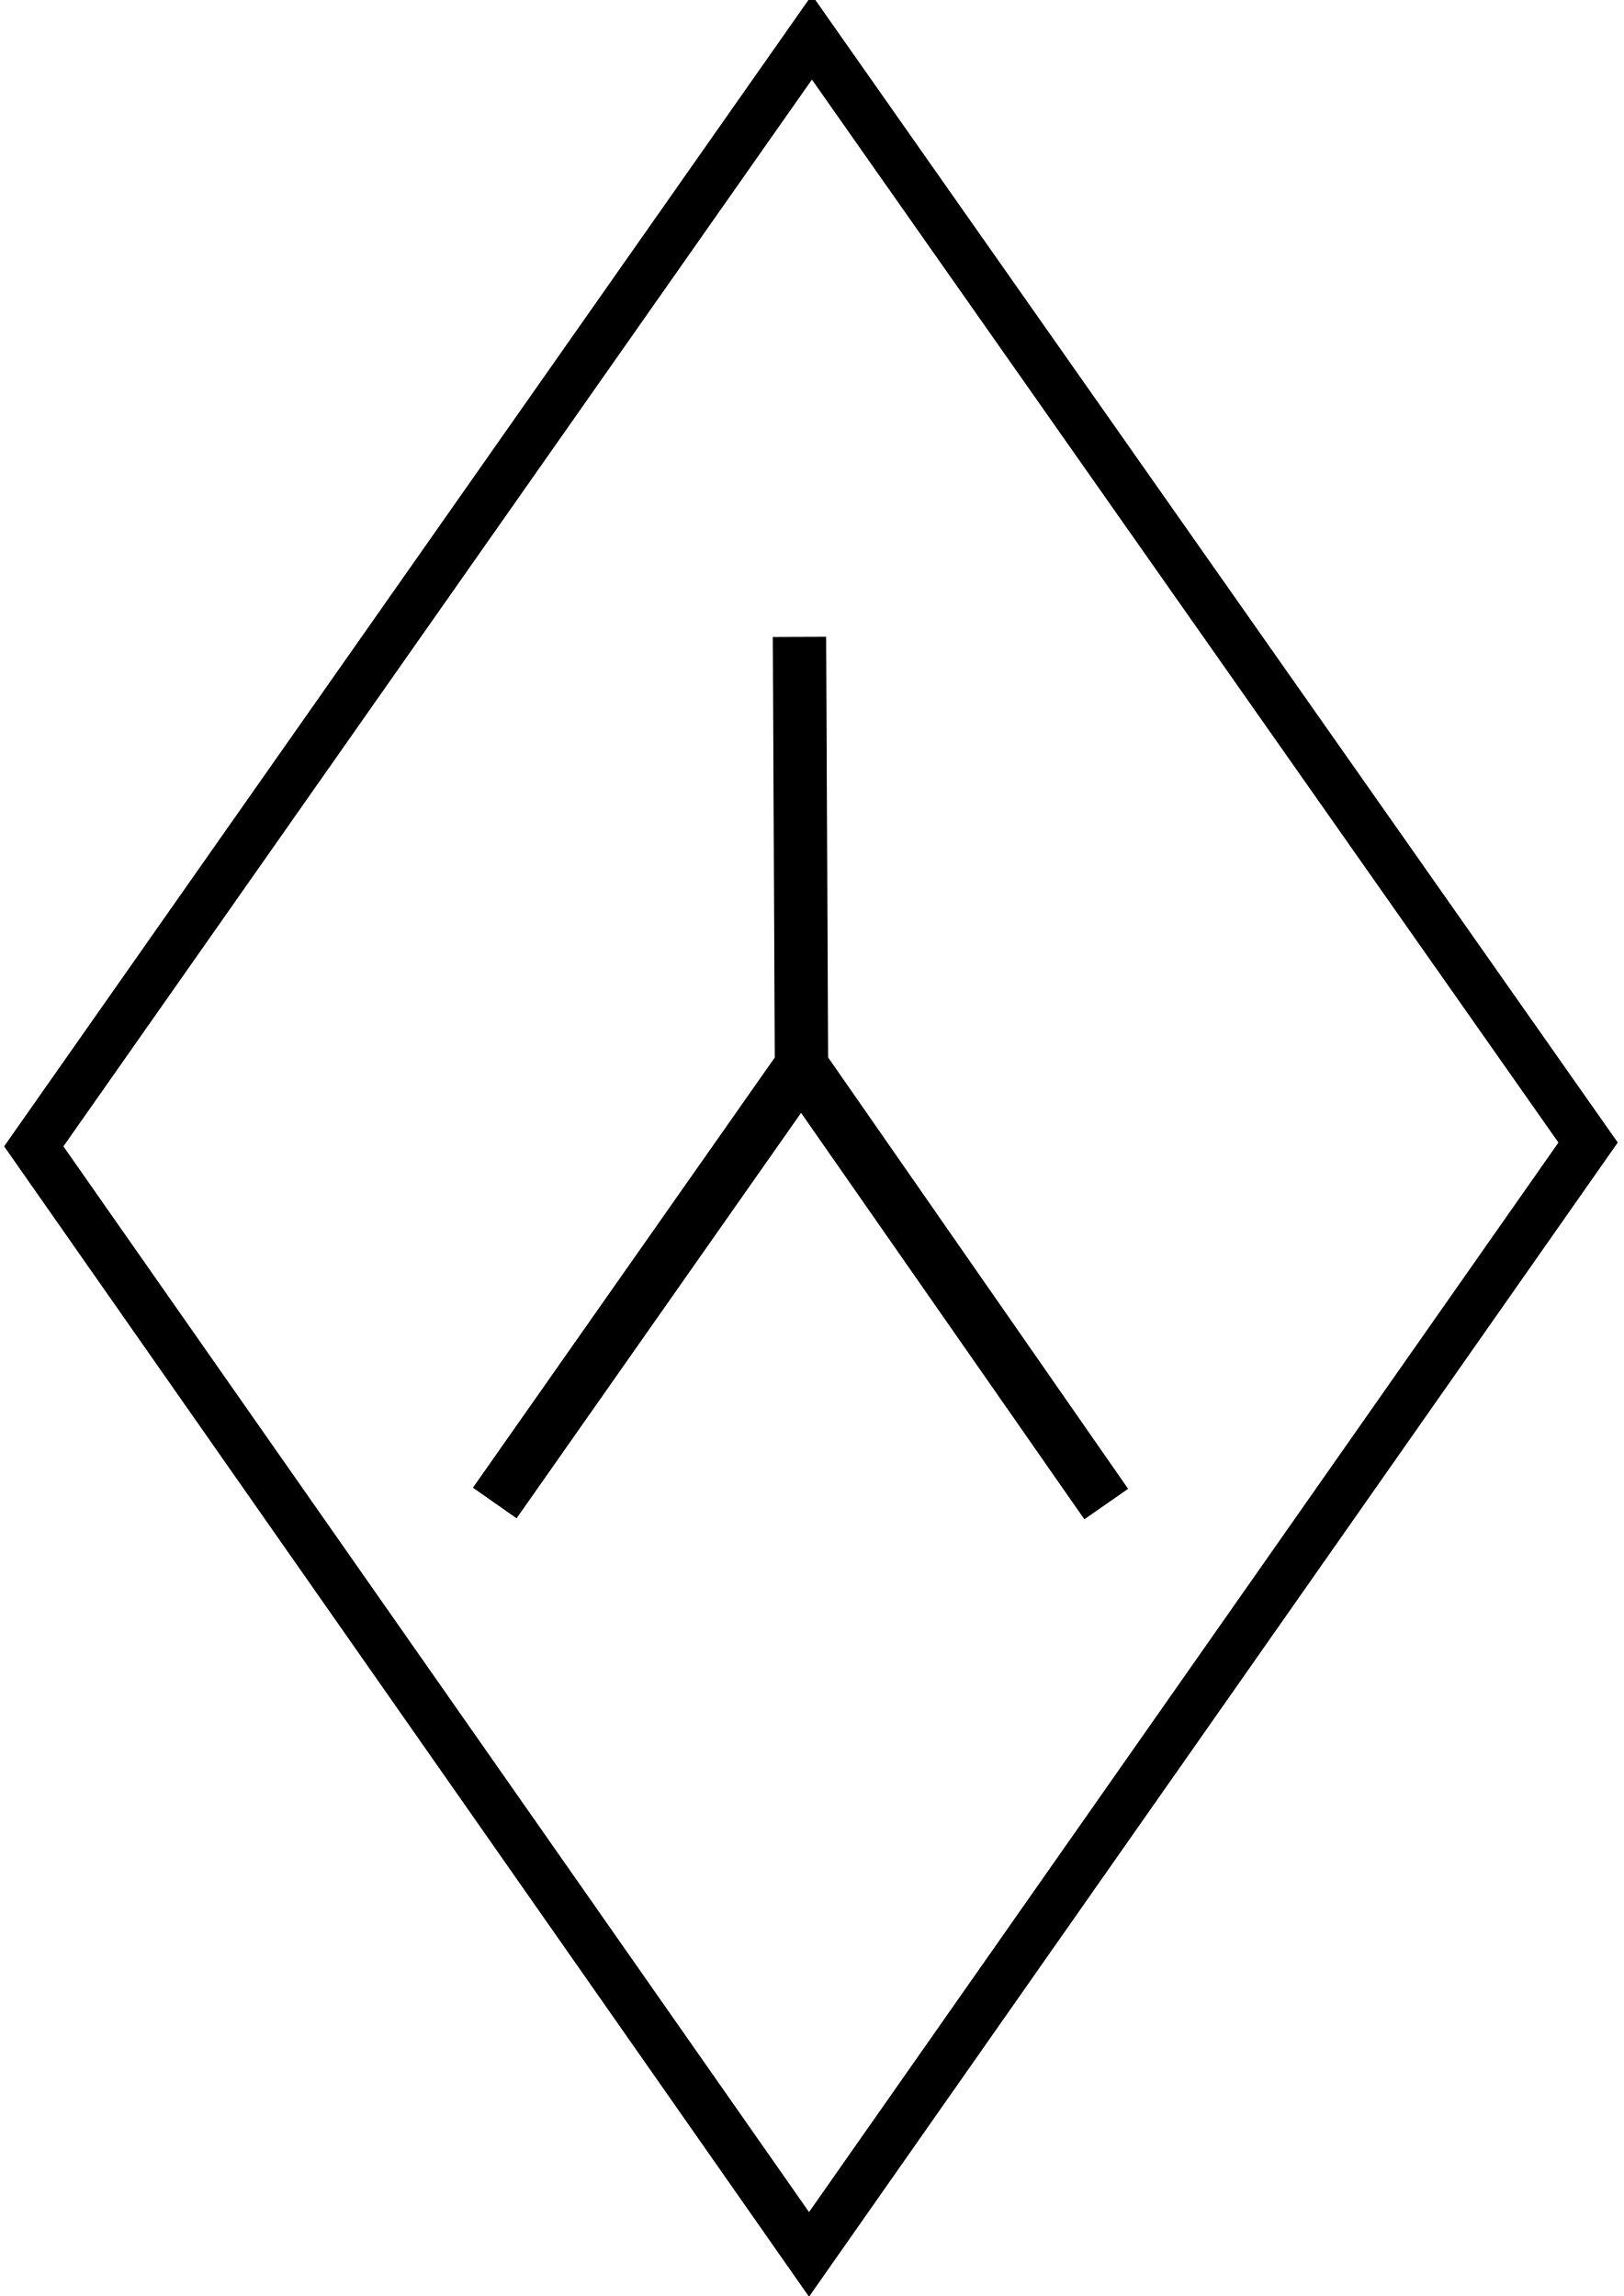
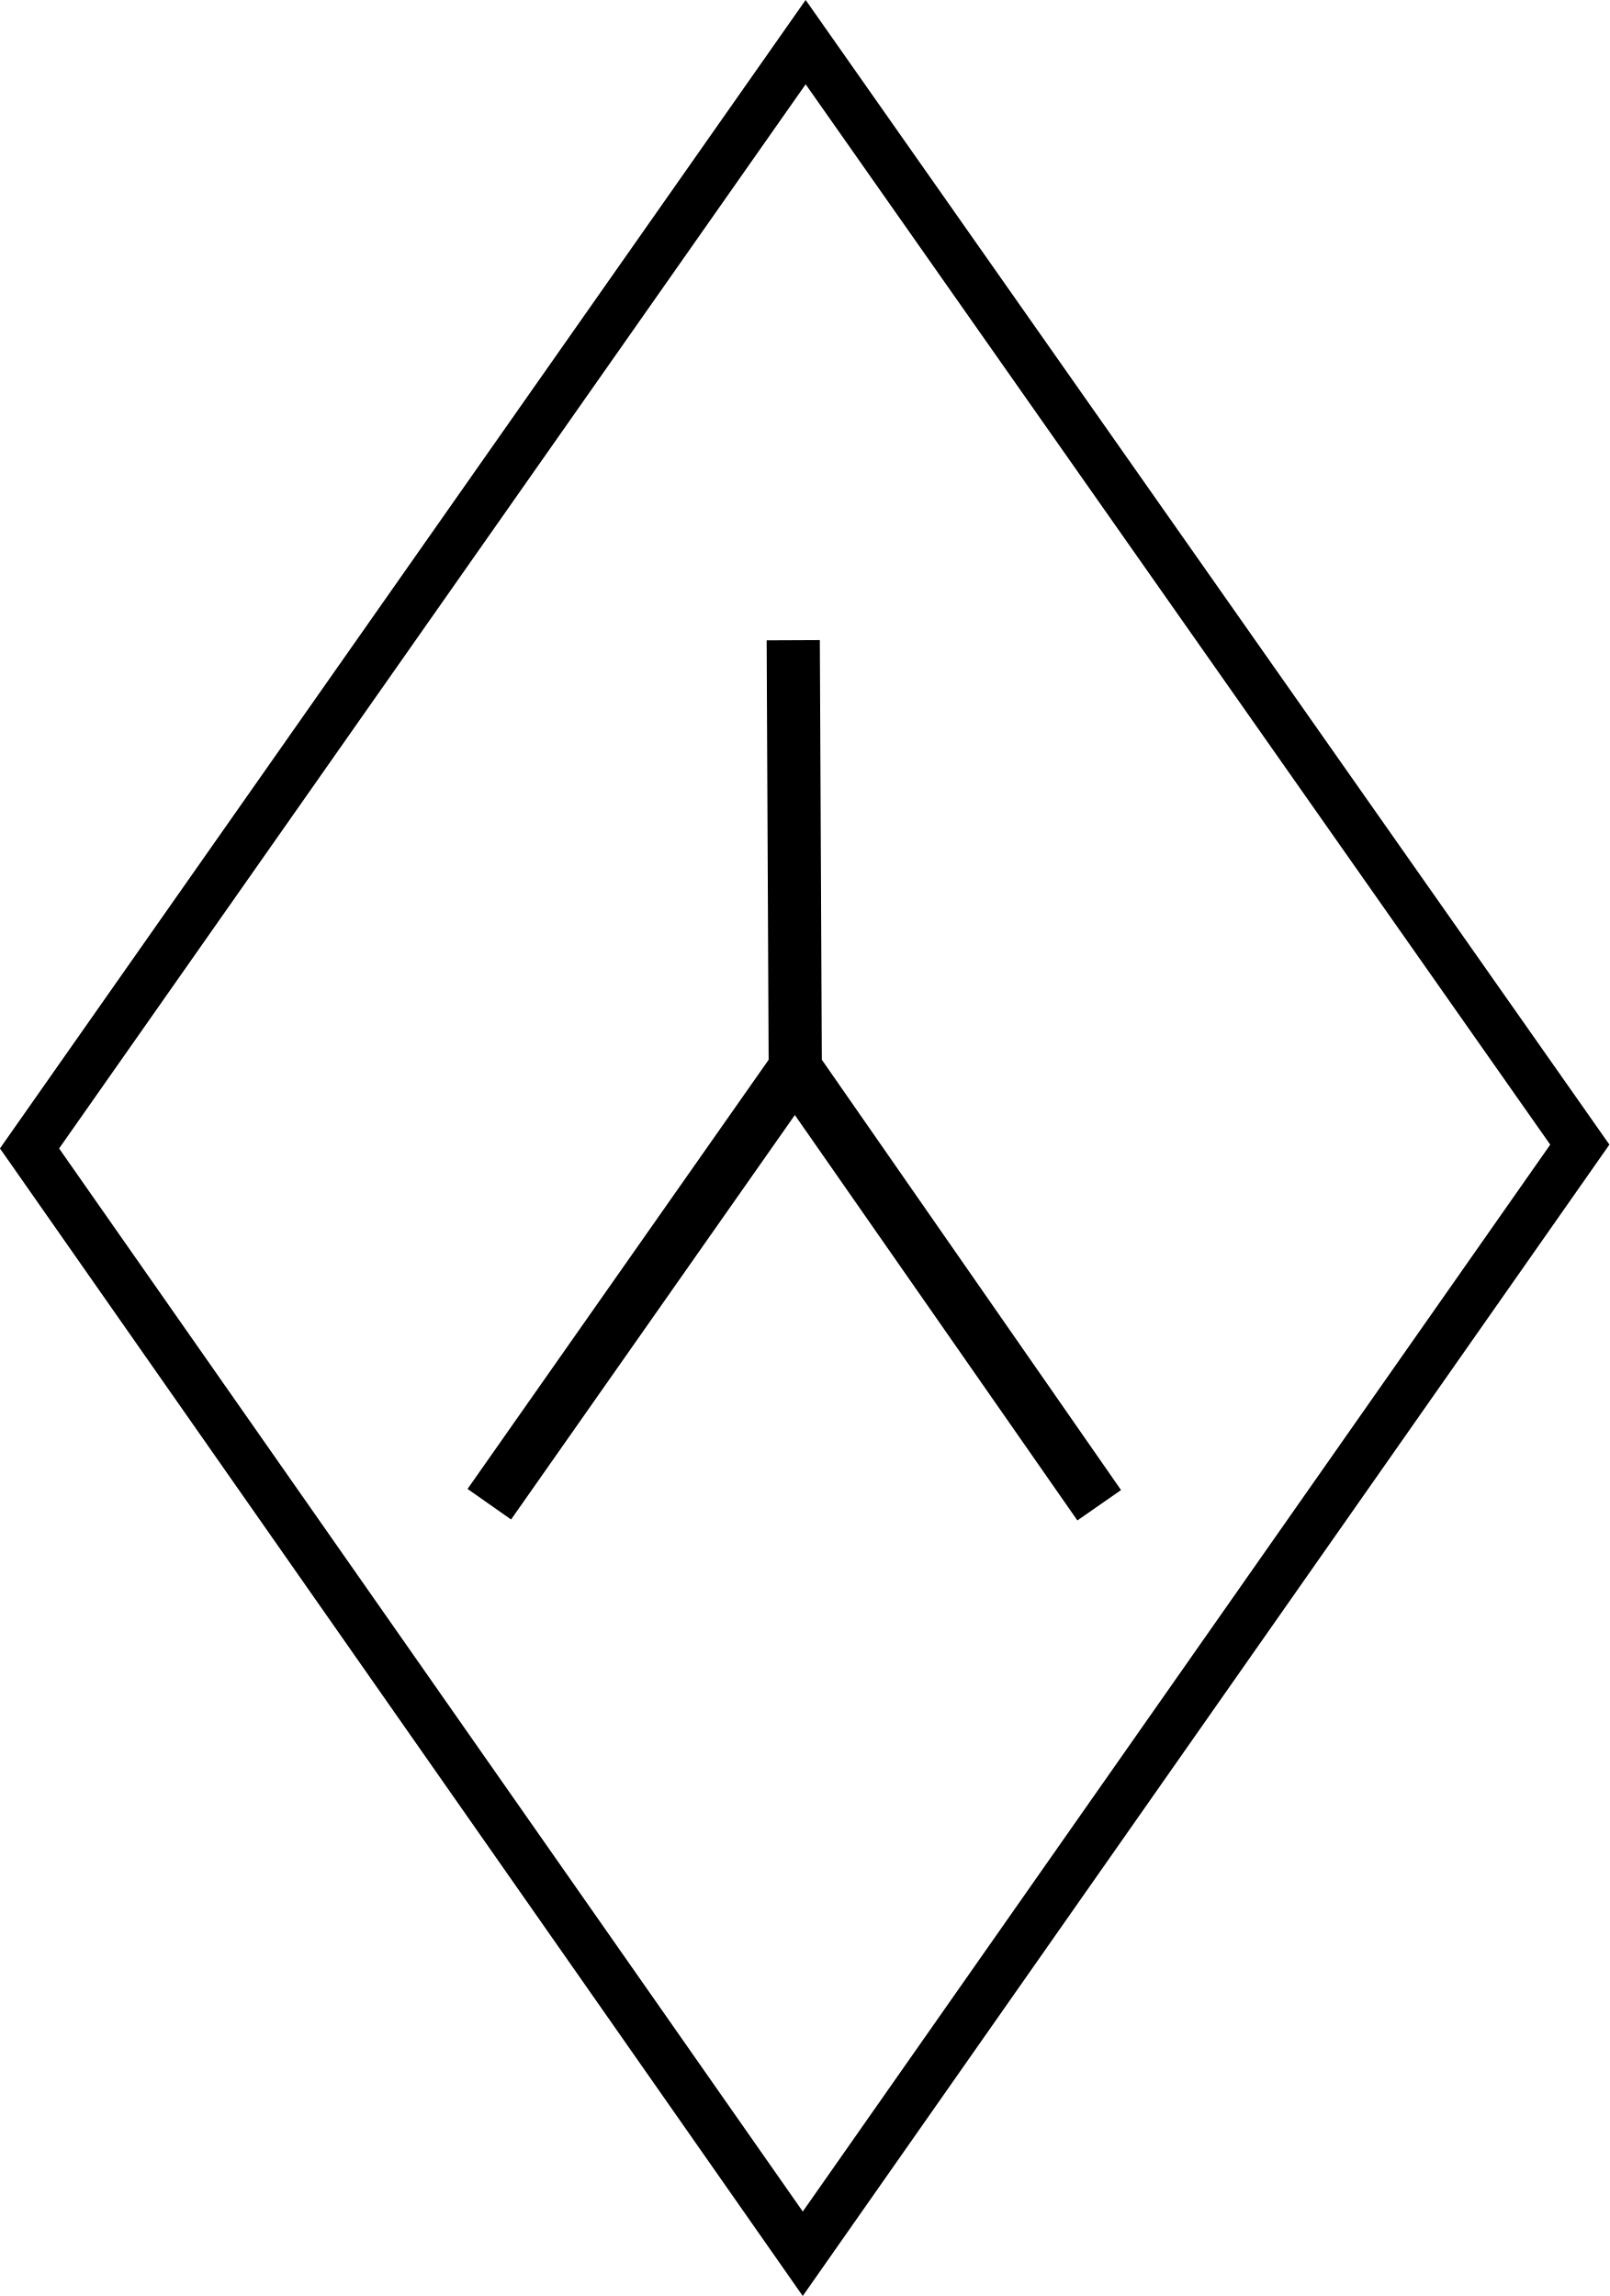
- <svg xmlns="http://www.w3.org/2000/svg" width="744.094" height="1052.362" id="svg2" version="1.1">
+ <svg xmlns="http://www.w3.org/2000/svg" width="36.234" height="51.693" id="svg2" version="1.1">
  <defs id="defs4" />
-   <g id="layer1">
-     <path style="fill:none;stroke:#000000;stroke-width:22.255;stroke-linecap:butt;stroke-linejoin:miter;stroke-miterlimit:4;stroke-opacity:1;stroke-dasharray:none" d="M 372.071,17.106 727.776,523.682 370.746,1033.303 15.477,525.429 z" id="path3009" />
-     <path style="fill:none;stroke:#000000;stroke-width:24.437;stroke-linecap:butt;stroke-linejoin:miter;stroke-miterlimit:4;stroke-opacity:1;stroke-dasharray:none" d="m 226.729,688.898 140.577,-200.376 -0.934,-196.613 0.934,197.083 139.643,200.376 -139.643,-200.846 z" id="path3802" />
+   <g id="layer1" transform="translate(-353.5103,-499.3589)">
+     <g id="g2984" transform="matrix(0.049,0,0,0.049,353.4169,499.4692)">
+       <path id="path3009" d="M 372.071,17.106 727.776,523.682 370.746,1033.303 15.477,525.429 z" style="fill:none;stroke:#000000;stroke-width:22.255;stroke-linecap:butt;stroke-linejoin:miter;stroke-miterlimit:4;stroke-opacity:1;stroke-dasharray:none" />
+       <path id="path3802" d="m 226.729,688.898 140.577,-200.376 -0.934,-196.613 0.934,197.083 139.643,200.376 -139.643,-200.846 z" style="fill:none;stroke:#000000;stroke-width:24.437;stroke-linecap:butt;stroke-linejoin:miter;stroke-miterlimit:4;stroke-opacity:1;stroke-dasharray:none" />
+     </g>
  </g>
</svg>
